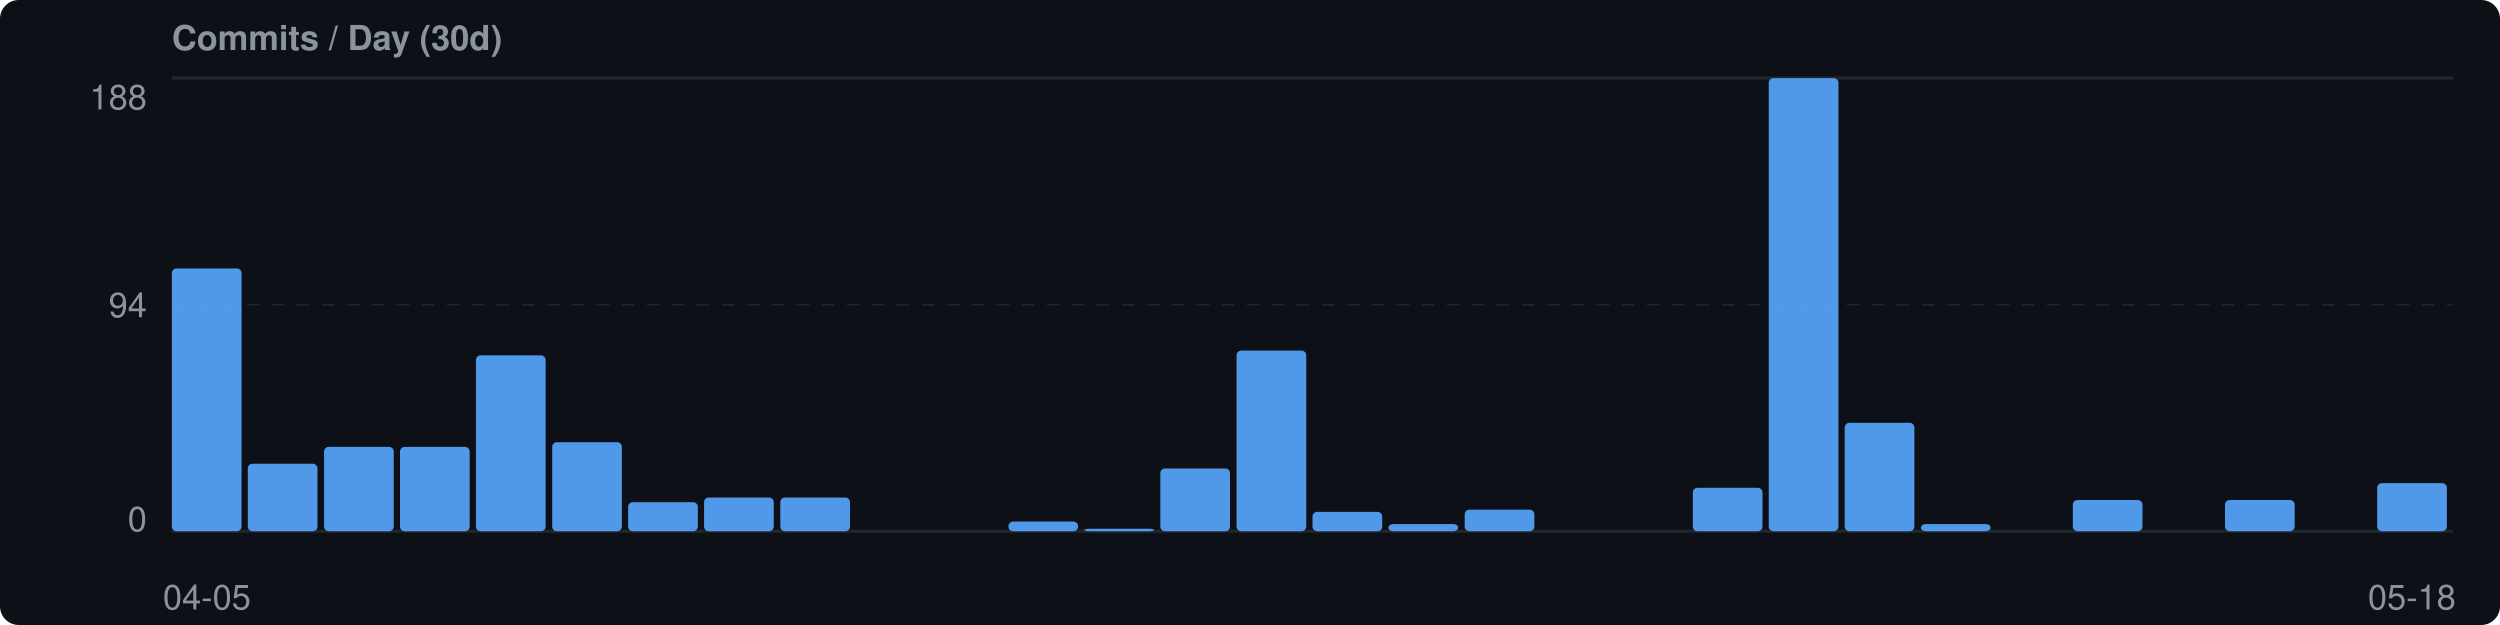
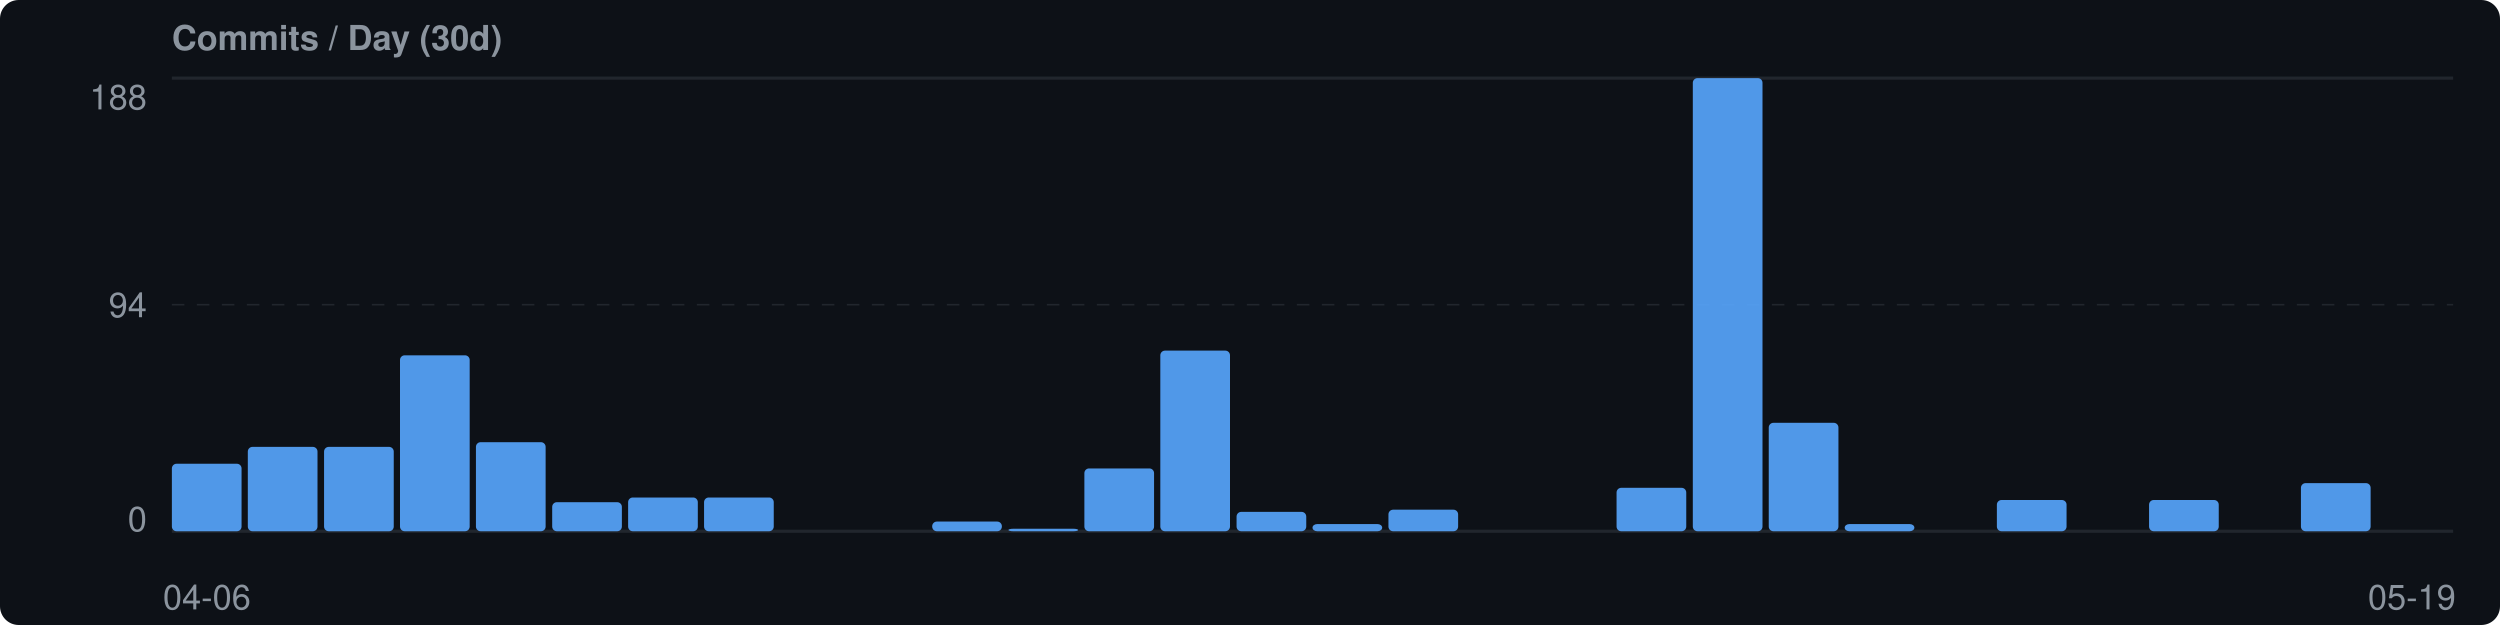
<svg xmlns="http://www.w3.org/2000/svg" width="800" height="200" viewBox="0 0 800 200">
  <rect width="800" height="200" fill="#0d1117" rx="6" />
  <style>text { font-family: system-ui, -apple-system, 'Segoe UI', Helvetica, Arial, sans-serif; fill: #8b949e; font-size: 11px; }</style>
  <text x="55" y="16" fill="#c9d1d9" font-size="13" font-weight="600">Commits / Day (30d)</text>
  <text x="47" y="35" text-anchor="end" font-size="10">188</text>
  <text x="47" y="170" text-anchor="end" font-size="10">0</text>
  <line x1="55" y1="25" x2="785" y2="25" stroke="#21262d" stroke-width="1" />
  <line x1="55" y1="170" x2="785" y2="170" stroke="#21262d" stroke-width="1" />
  <line x1="55" y1="97.5" x2="785" y2="97.5" stroke="#21262d" stroke-width="0.5" stroke-dasharray="4,4" />
  <text x="47" y="101.5" text-anchor="end" font-size="10">94</text>
-   <rect x="55.0" y="85.9" width="22.3" height="84.1" fill="#58a6ff" rx="1.5" opacity="0.9" />
-   <text x="66.2" y="195" text-anchor="middle" font-size="10">04-05</text>
-   <rect x="79.3" y="148.4" width="22.3" height="21.6" fill="#58a6ff" rx="1.5" opacity="0.9" />
+   <rect x="55.0" y="148.4" width="22.3" height="21.6" fill="#58a6ff" rx="1.5" opacity="0.9" />
+   <text x="66.2" y="195" text-anchor="middle" font-size="10">04-06</text>
+   <rect x="79.3" y="143.0" width="22.3" height="27.0" fill="#58a6ff" rx="1.5" opacity="0.9" />
  <rect x="103.7" y="143.0" width="22.3" height="27.0" fill="#58a6ff" rx="1.5" opacity="0.9" />
-   <rect x="128.0" y="143.0" width="22.3" height="27.0" fill="#58a6ff" rx="1.5" opacity="0.9" />
-   <rect x="152.3" y="113.7" width="22.3" height="56.3" fill="#58a6ff" rx="1.5" opacity="0.9" />
-   <rect x="176.7" y="141.5" width="22.3" height="28.5" fill="#58a6ff" rx="1.5" opacity="0.9" />
-   <rect x="201.0" y="160.7" width="22.3" height="9.3" fill="#58a6ff" rx="1.5" opacity="0.9" />
+   <rect x="128.0" y="113.7" width="22.3" height="56.3" fill="#58a6ff" rx="1.5" opacity="0.9" />
+   <rect x="152.3" y="141.5" width="22.3" height="28.5" fill="#58a6ff" rx="1.5" opacity="0.9" />
+   <rect x="176.7" y="160.7" width="22.3" height="9.3" fill="#58a6ff" rx="1.5" opacity="0.9" />
+   <rect x="201.0" y="159.2" width="22.3" height="10.8" fill="#58a6ff" rx="1.5" opacity="0.9" />
  <rect x="225.3" y="159.2" width="22.3" height="10.8" fill="#58a6ff" rx="1.5" opacity="0.9" />
-   <rect x="249.7" y="159.2" width="22.3" height="10.8" fill="#58a6ff" rx="1.5" opacity="0.9" />
+   <rect x="249.7" y="170.0" width="22.3" height="0.0" fill="#58a6ff" rx="1.5" opacity="0.9" />
  <rect x="274.0" y="170.0" width="22.3" height="0.0" fill="#58a6ff" rx="1.5" opacity="0.9" />
-   <rect x="298.3" y="170.0" width="22.3" height="0.0" fill="#58a6ff" rx="1.5" opacity="0.9" />
-   <rect x="322.7" y="166.9" width="22.3" height="3.1" fill="#58a6ff" rx="1.5" opacity="0.9" />
-   <rect x="347.0" y="169.2" width="22.3" height="0.8" fill="#58a6ff" rx="1.5" opacity="0.9" />
-   <rect x="371.3" y="149.9" width="22.3" height="20.1" fill="#58a6ff" rx="1.5" opacity="0.9" />
-   <rect x="395.7" y="112.2" width="22.3" height="57.8" fill="#58a6ff" rx="1.5" opacity="0.9" />
-   <rect x="420.0" y="163.8" width="22.3" height="6.2" fill="#58a6ff" rx="1.5" opacity="0.9" />
-   <rect x="444.3" y="167.7" width="22.3" height="2.3" fill="#58a6ff" rx="1.5" opacity="0.9" />
-   <rect x="468.7" y="163.1" width="22.3" height="6.9" fill="#58a6ff" rx="1.5" opacity="0.9" />
+   <rect x="298.3" y="166.9" width="22.3" height="3.1" fill="#58a6ff" rx="1.5" opacity="0.9" />
+   <rect x="322.7" y="169.2" width="22.3" height="0.8" fill="#58a6ff" rx="1.5" opacity="0.9" />
+   <rect x="347.0" y="149.9" width="22.3" height="20.1" fill="#58a6ff" rx="1.5" opacity="0.9" />
+   <rect x="371.3" y="112.2" width="22.3" height="57.8" fill="#58a6ff" rx="1.5" opacity="0.9" />
+   <rect x="395.7" y="163.8" width="22.3" height="6.2" fill="#58a6ff" rx="1.5" opacity="0.9" />
+   <rect x="420.0" y="167.7" width="22.3" height="2.3" fill="#58a6ff" rx="1.5" opacity="0.9" />
+   <rect x="444.3" y="163.1" width="22.3" height="6.9" fill="#58a6ff" rx="1.5" opacity="0.9" />
+   <rect x="468.7" y="170.0" width="22.3" height="0.0" fill="#58a6ff" rx="1.5" opacity="0.9" />
  <rect x="493.0" y="170.0" width="22.3" height="0.0" fill="#58a6ff" rx="1.5" opacity="0.9" />
-   <rect x="517.3" y="170.0" width="22.3" height="0.0" fill="#58a6ff" rx="1.5" opacity="0.9" />
-   <rect x="541.7" y="156.1" width="22.3" height="13.9" fill="#58a6ff" rx="1.5" opacity="0.9" />
-   <rect x="566.0" y="25.0" width="22.3" height="145.0" fill="#58a6ff" rx="1.5" opacity="0.9" />
-   <rect x="590.3" y="135.3" width="22.3" height="34.7" fill="#58a6ff" rx="1.5" opacity="0.9" />
-   <rect x="614.7" y="167.7" width="22.3" height="2.3" fill="#58a6ff" rx="1.5" opacity="0.9" />
-   <rect x="639.0" y="170.0" width="22.3" height="0.0" fill="#58a6ff" rx="1.5" opacity="0.9" />
-   <rect x="663.3" y="160.0" width="22.3" height="10.0" fill="#58a6ff" rx="1.5" opacity="0.9" />
-   <rect x="687.7" y="170.0" width="22.3" height="0.0" fill="#58a6ff" rx="1.5" opacity="0.9" />
-   <rect x="712.0" y="160.0" width="22.3" height="10.0" fill="#58a6ff" rx="1.5" opacity="0.9" />
-   <rect x="736.3" y="170.0" width="22.3" height="0.0" fill="#58a6ff" rx="1.5" opacity="0.9" />
-   <rect x="760.7" y="154.6" width="22.3" height="15.4" fill="#58a6ff" rx="1.5" opacity="0.9" />
-   <text x="771.8" y="195" text-anchor="middle" font-size="10">05-18</text>
+   <rect x="517.3" y="156.1" width="22.3" height="13.9" fill="#58a6ff" rx="1.5" opacity="0.9" />
+   <rect x="541.7" y="25.0" width="22.3" height="145.0" fill="#58a6ff" rx="1.5" opacity="0.9" />
+   <rect x="566.0" y="135.3" width="22.3" height="34.7" fill="#58a6ff" rx="1.5" opacity="0.9" />
+   <rect x="590.3" y="167.7" width="22.3" height="2.3" fill="#58a6ff" rx="1.5" opacity="0.9" />
+   <rect x="614.7" y="170.0" width="22.3" height="0.0" fill="#58a6ff" rx="1.5" opacity="0.9" />
+   <rect x="639.0" y="160.0" width="22.3" height="10.0" fill="#58a6ff" rx="1.5" opacity="0.9" />
+   <rect x="663.3" y="170.0" width="22.3" height="0.0" fill="#58a6ff" rx="1.5" opacity="0.9" />
+   <rect x="687.7" y="160.0" width="22.3" height="10.0" fill="#58a6ff" rx="1.5" opacity="0.9" />
+   <rect x="712.0" y="170.0" width="22.3" height="0.0" fill="#58a6ff" rx="1.5" opacity="0.9" />
+   <rect x="736.3" y="154.6" width="22.3" height="15.4" fill="#58a6ff" rx="1.5" opacity="0.9" />
+   <rect x="760.7" y="170.0" width="22.3" height="0.0" fill="#58a6ff" rx="1.5" opacity="0.9" />
+   <text x="771.8" y="195" text-anchor="middle" font-size="10">05-19</text>
</svg>
